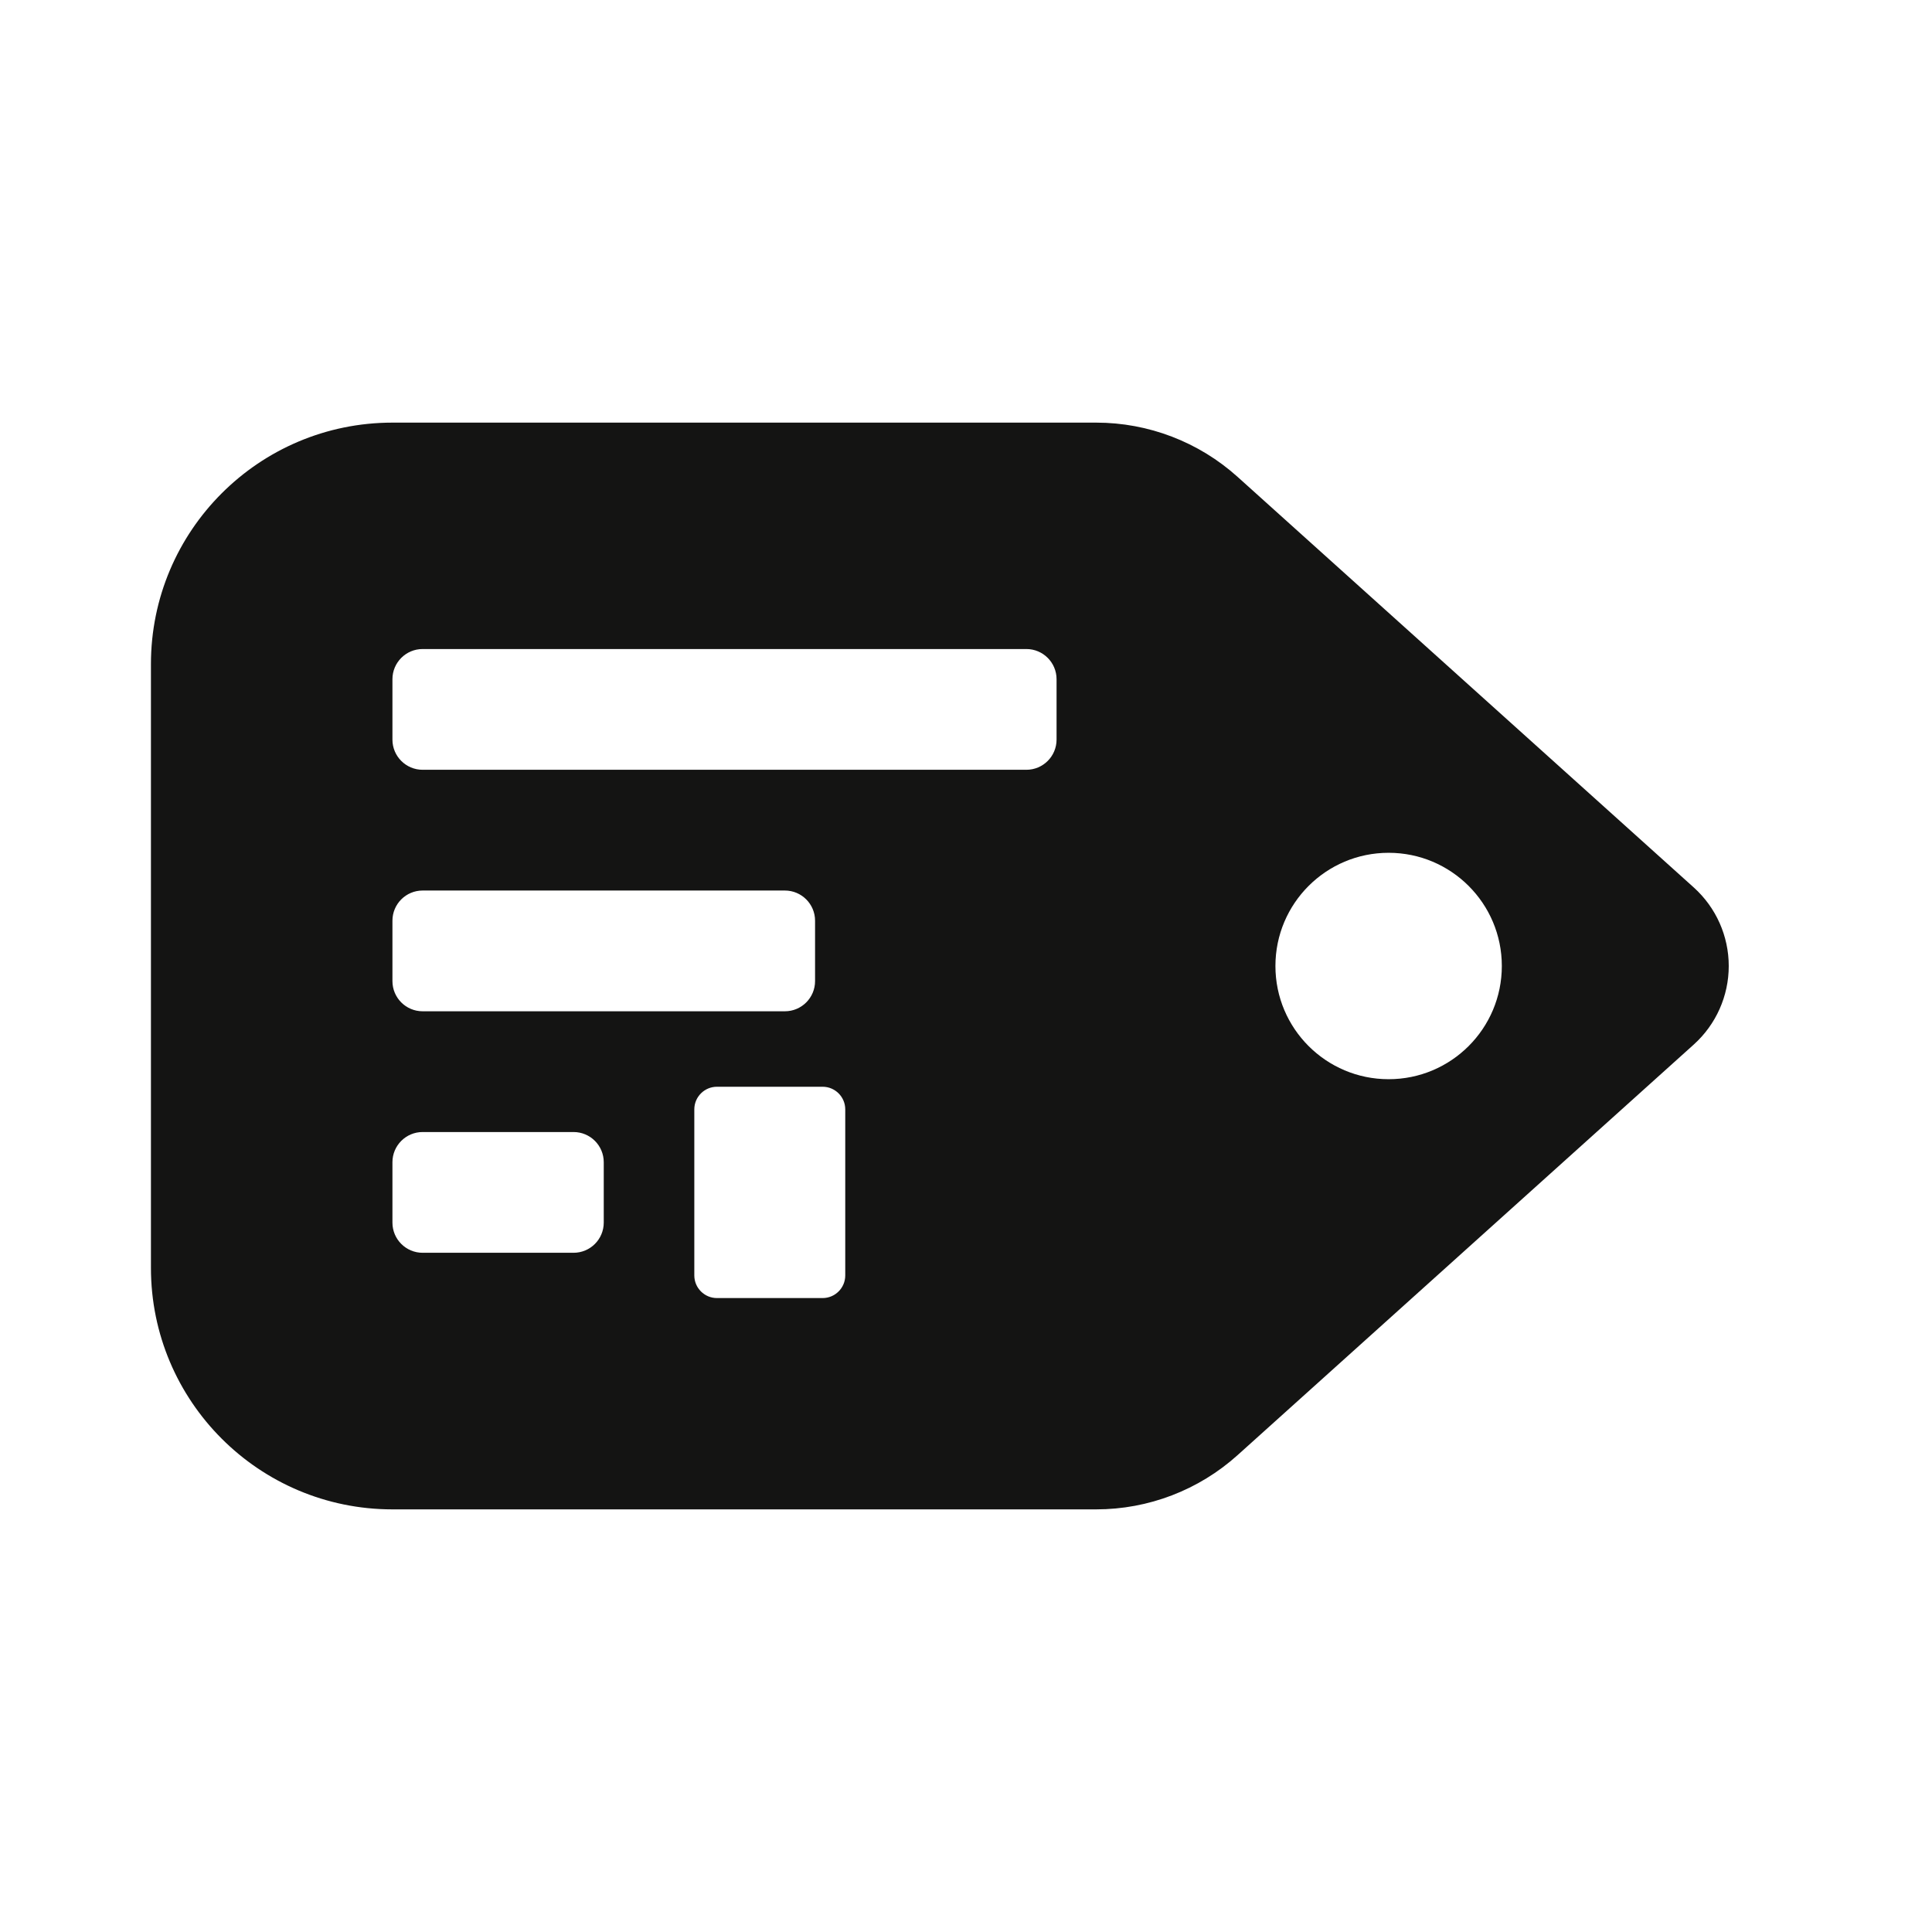
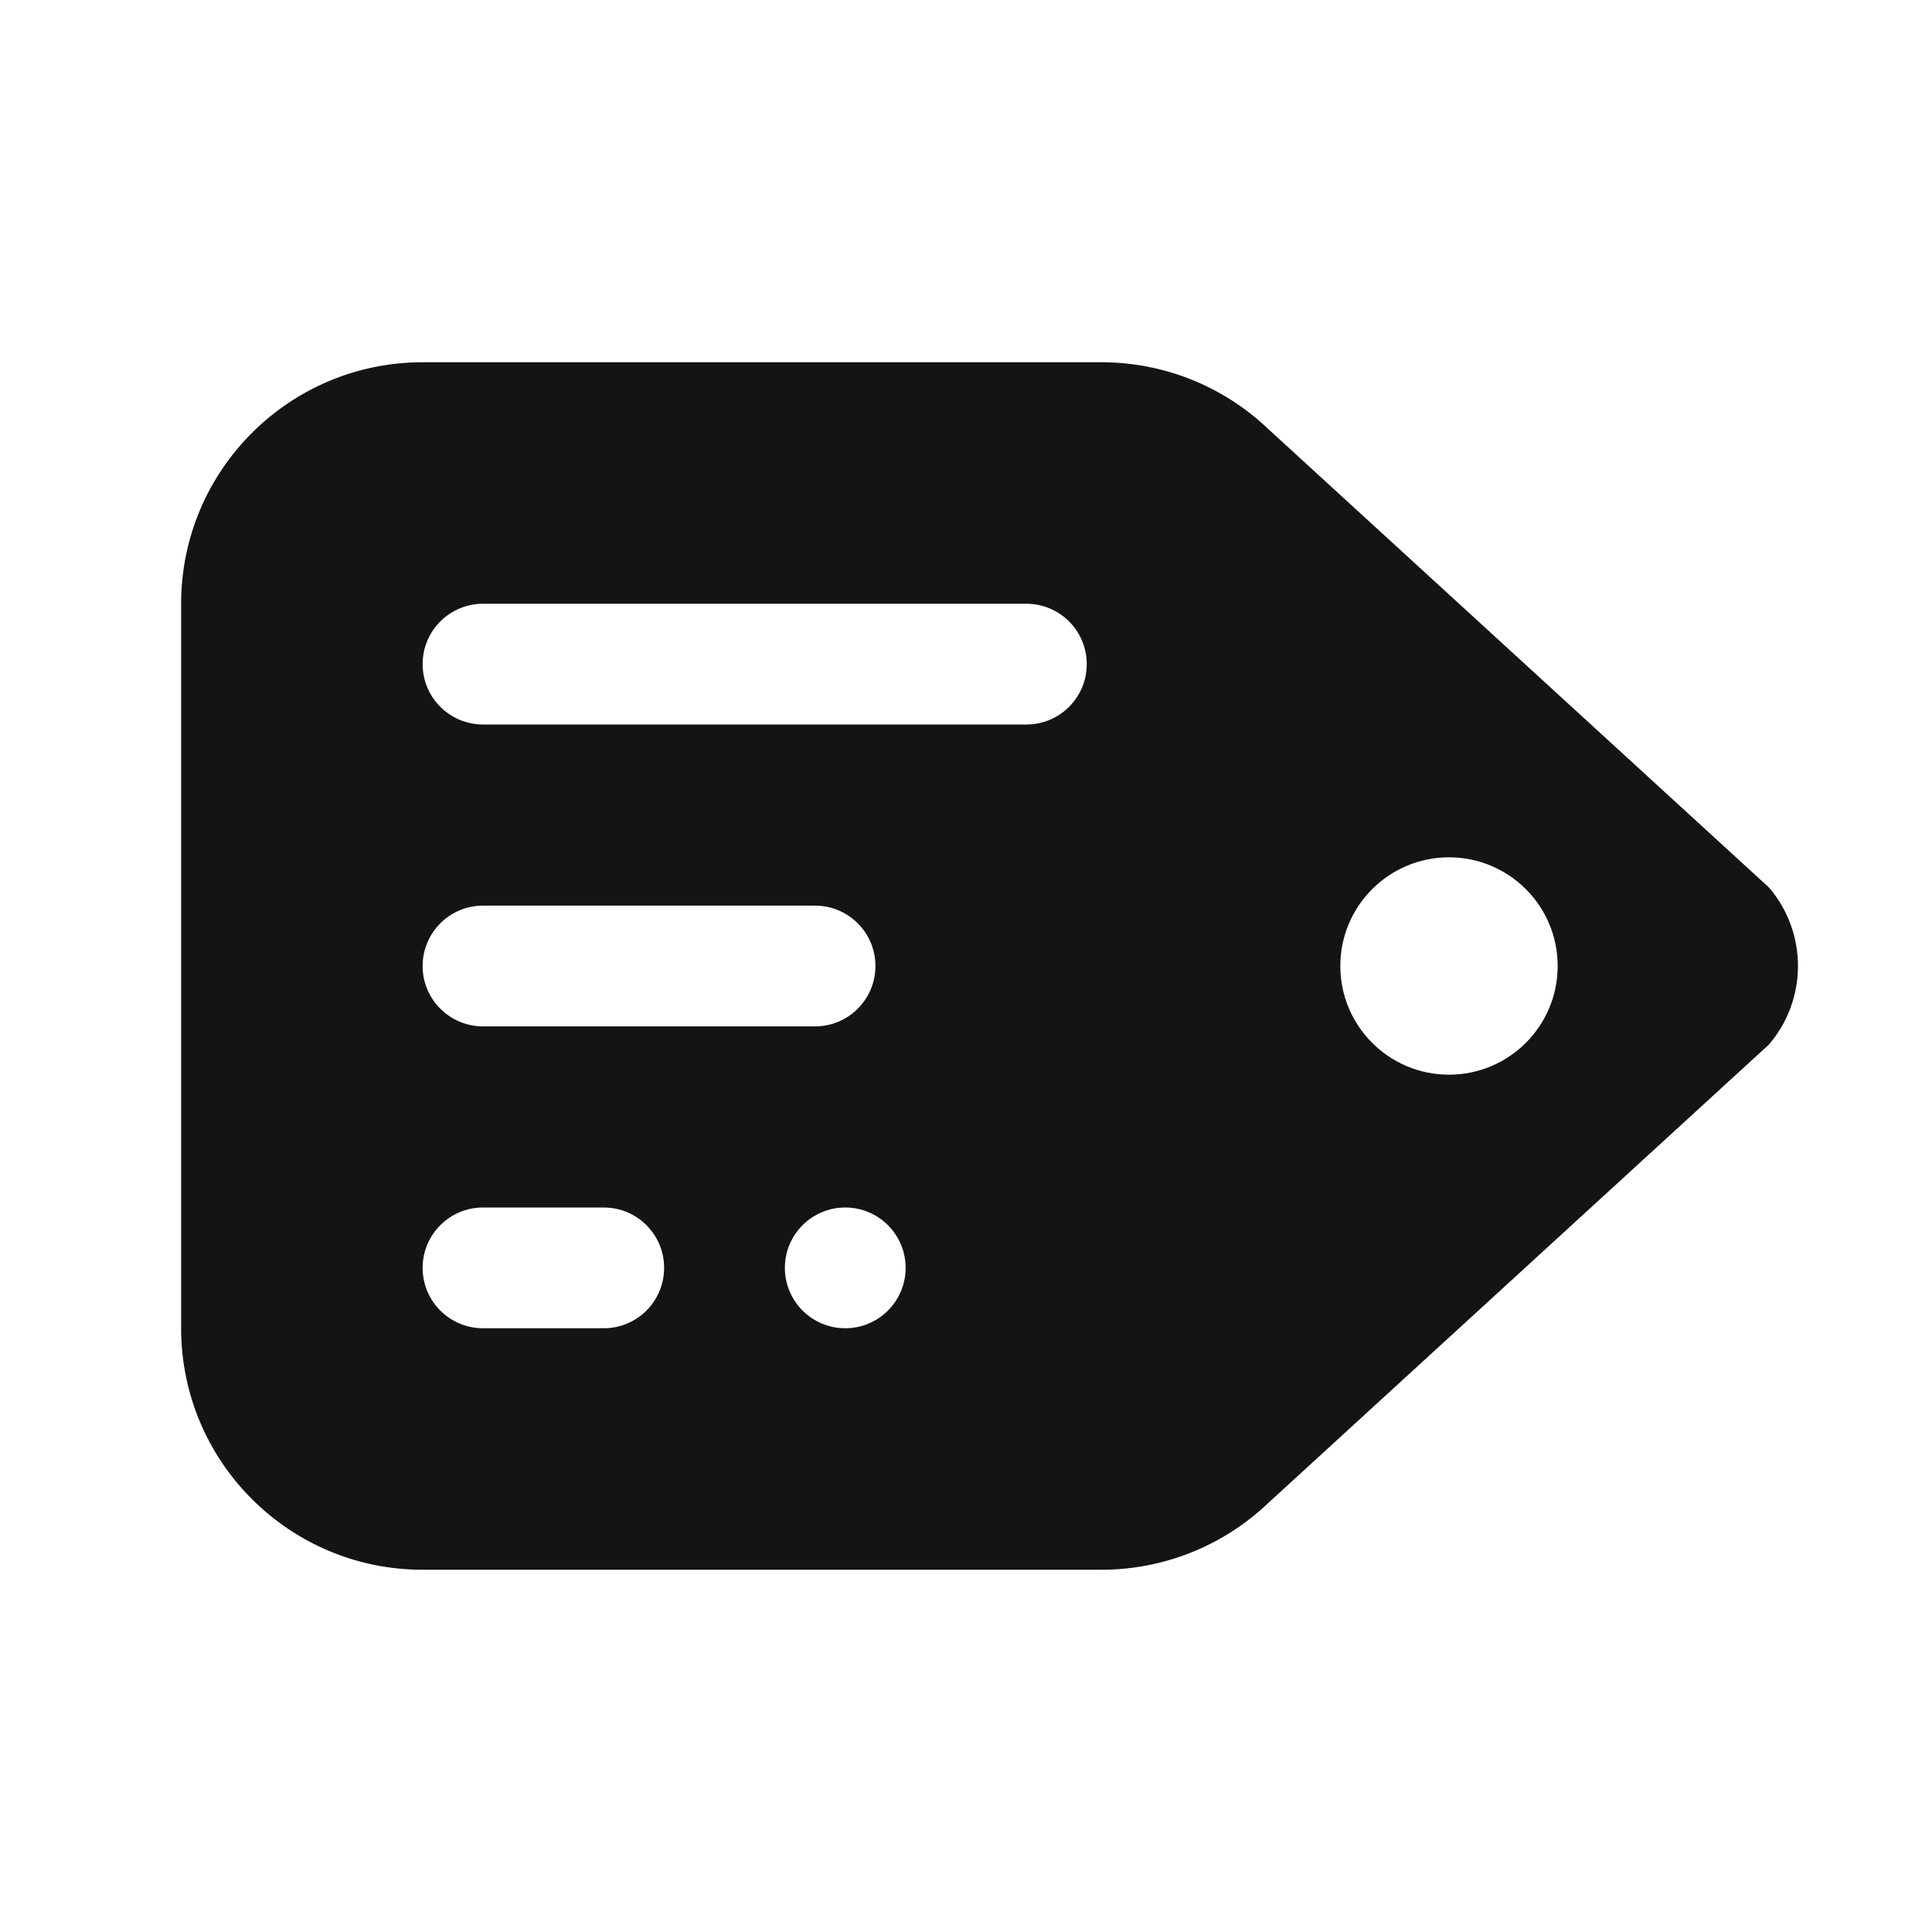
<svg xmlns="http://www.w3.org/2000/svg" viewBox="0 0 64 64" width="64" height="64" role="img" aria-label="InvenTag">
-   <path fill="#141413" fill-rule="evenodd" d="M13 14L36.31 14A7 7 0 0 1 41 15.8L56.11 29.4A3.5 3.5 0 0 1 56.11 34.6L41 48.2A7 7 0 0 1 36.31 50L13 50A8 8 0 0 1 5 42L5 22A8 8 0 0 1 13 14ZM14 21.5L34 21.5A1 1 0 0 1 35 22.5L35 24.5A1 1 0 0 1 34 25.5L14 25.5A1 1 0 0 1 13 24.5L13 22.5A1 1 0 0 1 14 21.5ZM14 29.5L26 29.5A1 1 0 0 1 27 30.5L27 32.5A1 1 0 0 1 26 33.5L14 33.5A1 1 0 0 1 13 32.5L13 30.5A1 1 0 0 1 14 29.5ZM14 37.5L19 37.5A1 1 0 0 1 20 38.5L20 40.5A1 1 0 0 1 19 41.5L14 41.5A1 1 0 0 1 13 40.5L13 38.5A1 1 0 0 1 14 37.5ZM23.75 36L27.25 36A0.75 0.75 0 0 1 28 36.75L28 42.25A0.75 0.75 0 0 1 27.25 43L23.75 43A0.75 0.75 0 0 1 23 42.25L23 36.75A0.75 0.75 0 0 1 23.75 36ZM49.75 32A3.75 3.75 0 1 0 42.25 32A3.75 3.75 0 1 0 49.75 32Z" />
+   <path fill="#141413" fill-rule="evenodd" d="M14 12H36.5A8 8 0 0 1 42 14.2L58.6 29.4A4 4 0 0 1 58.6 34.6L42 49.8A8 8 0 0 1 36.5 52H14A8 8 0 0 1 6 44V20A8 8 0 0 1 14 12ZM16 20L34 20A2 2 0 0 1 36 22L36 22A2 2 0 0 1 34 24L16 24A2 2 0 0 1 14 22L14 22A2 2 0 0 1 16 20ZM16 30L27 30A2 2 0 0 1 29 32L29 32A2 2 0 0 1 27 34L16 34A2 2 0 0 1 14 32L14 32A2 2 0 0 1 16 30ZM16 40L20 40A2 2 0 0 1 22 42L22 42A2 2 0 0 1 20 44L16 44A2 2 0 0 1 14 42L14 42A2 2 0 0 1 16 40ZM51.6 32A3.6 3.6 0 1 0 44.4 32A3.6 3.6 0 1 0 51.6 32ZM28 40L28 40A2 2 0 0 1 30 42L30 42A2 2 0 0 1 28 44L28 44A2 2 0 0 1 26 42L26 42A2 2 0 0 1 28 40Z" />
</svg>
